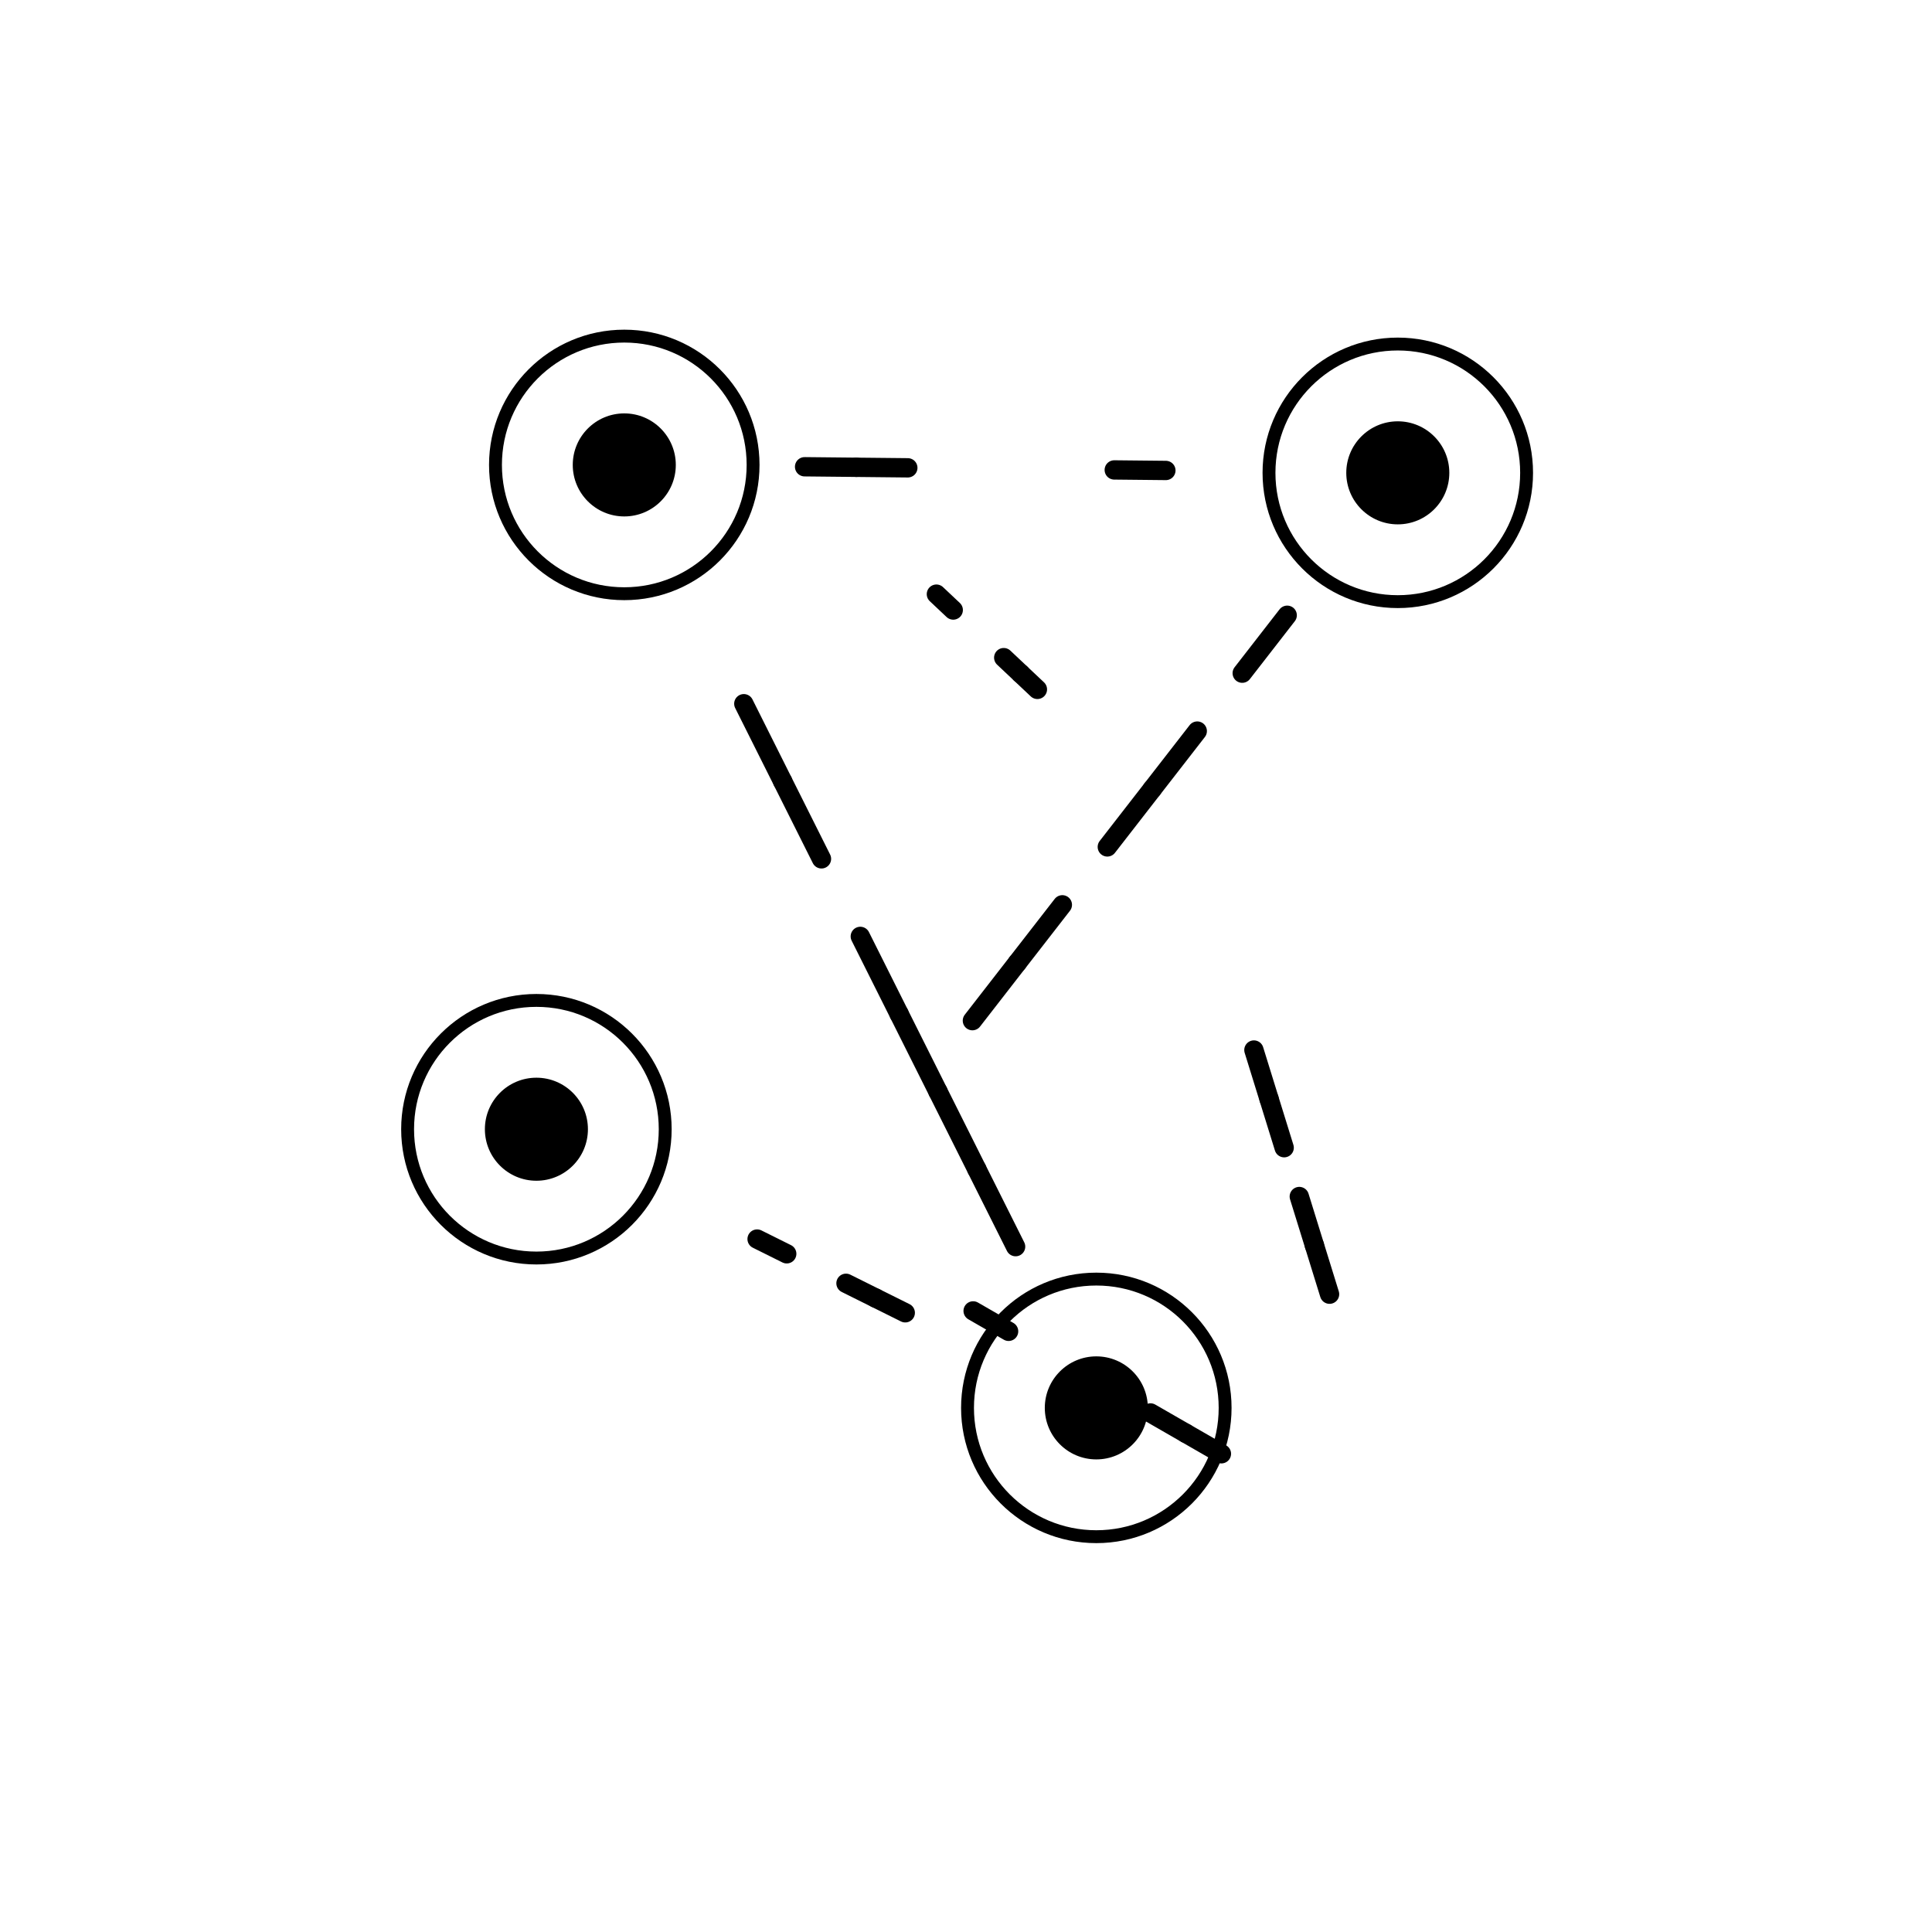
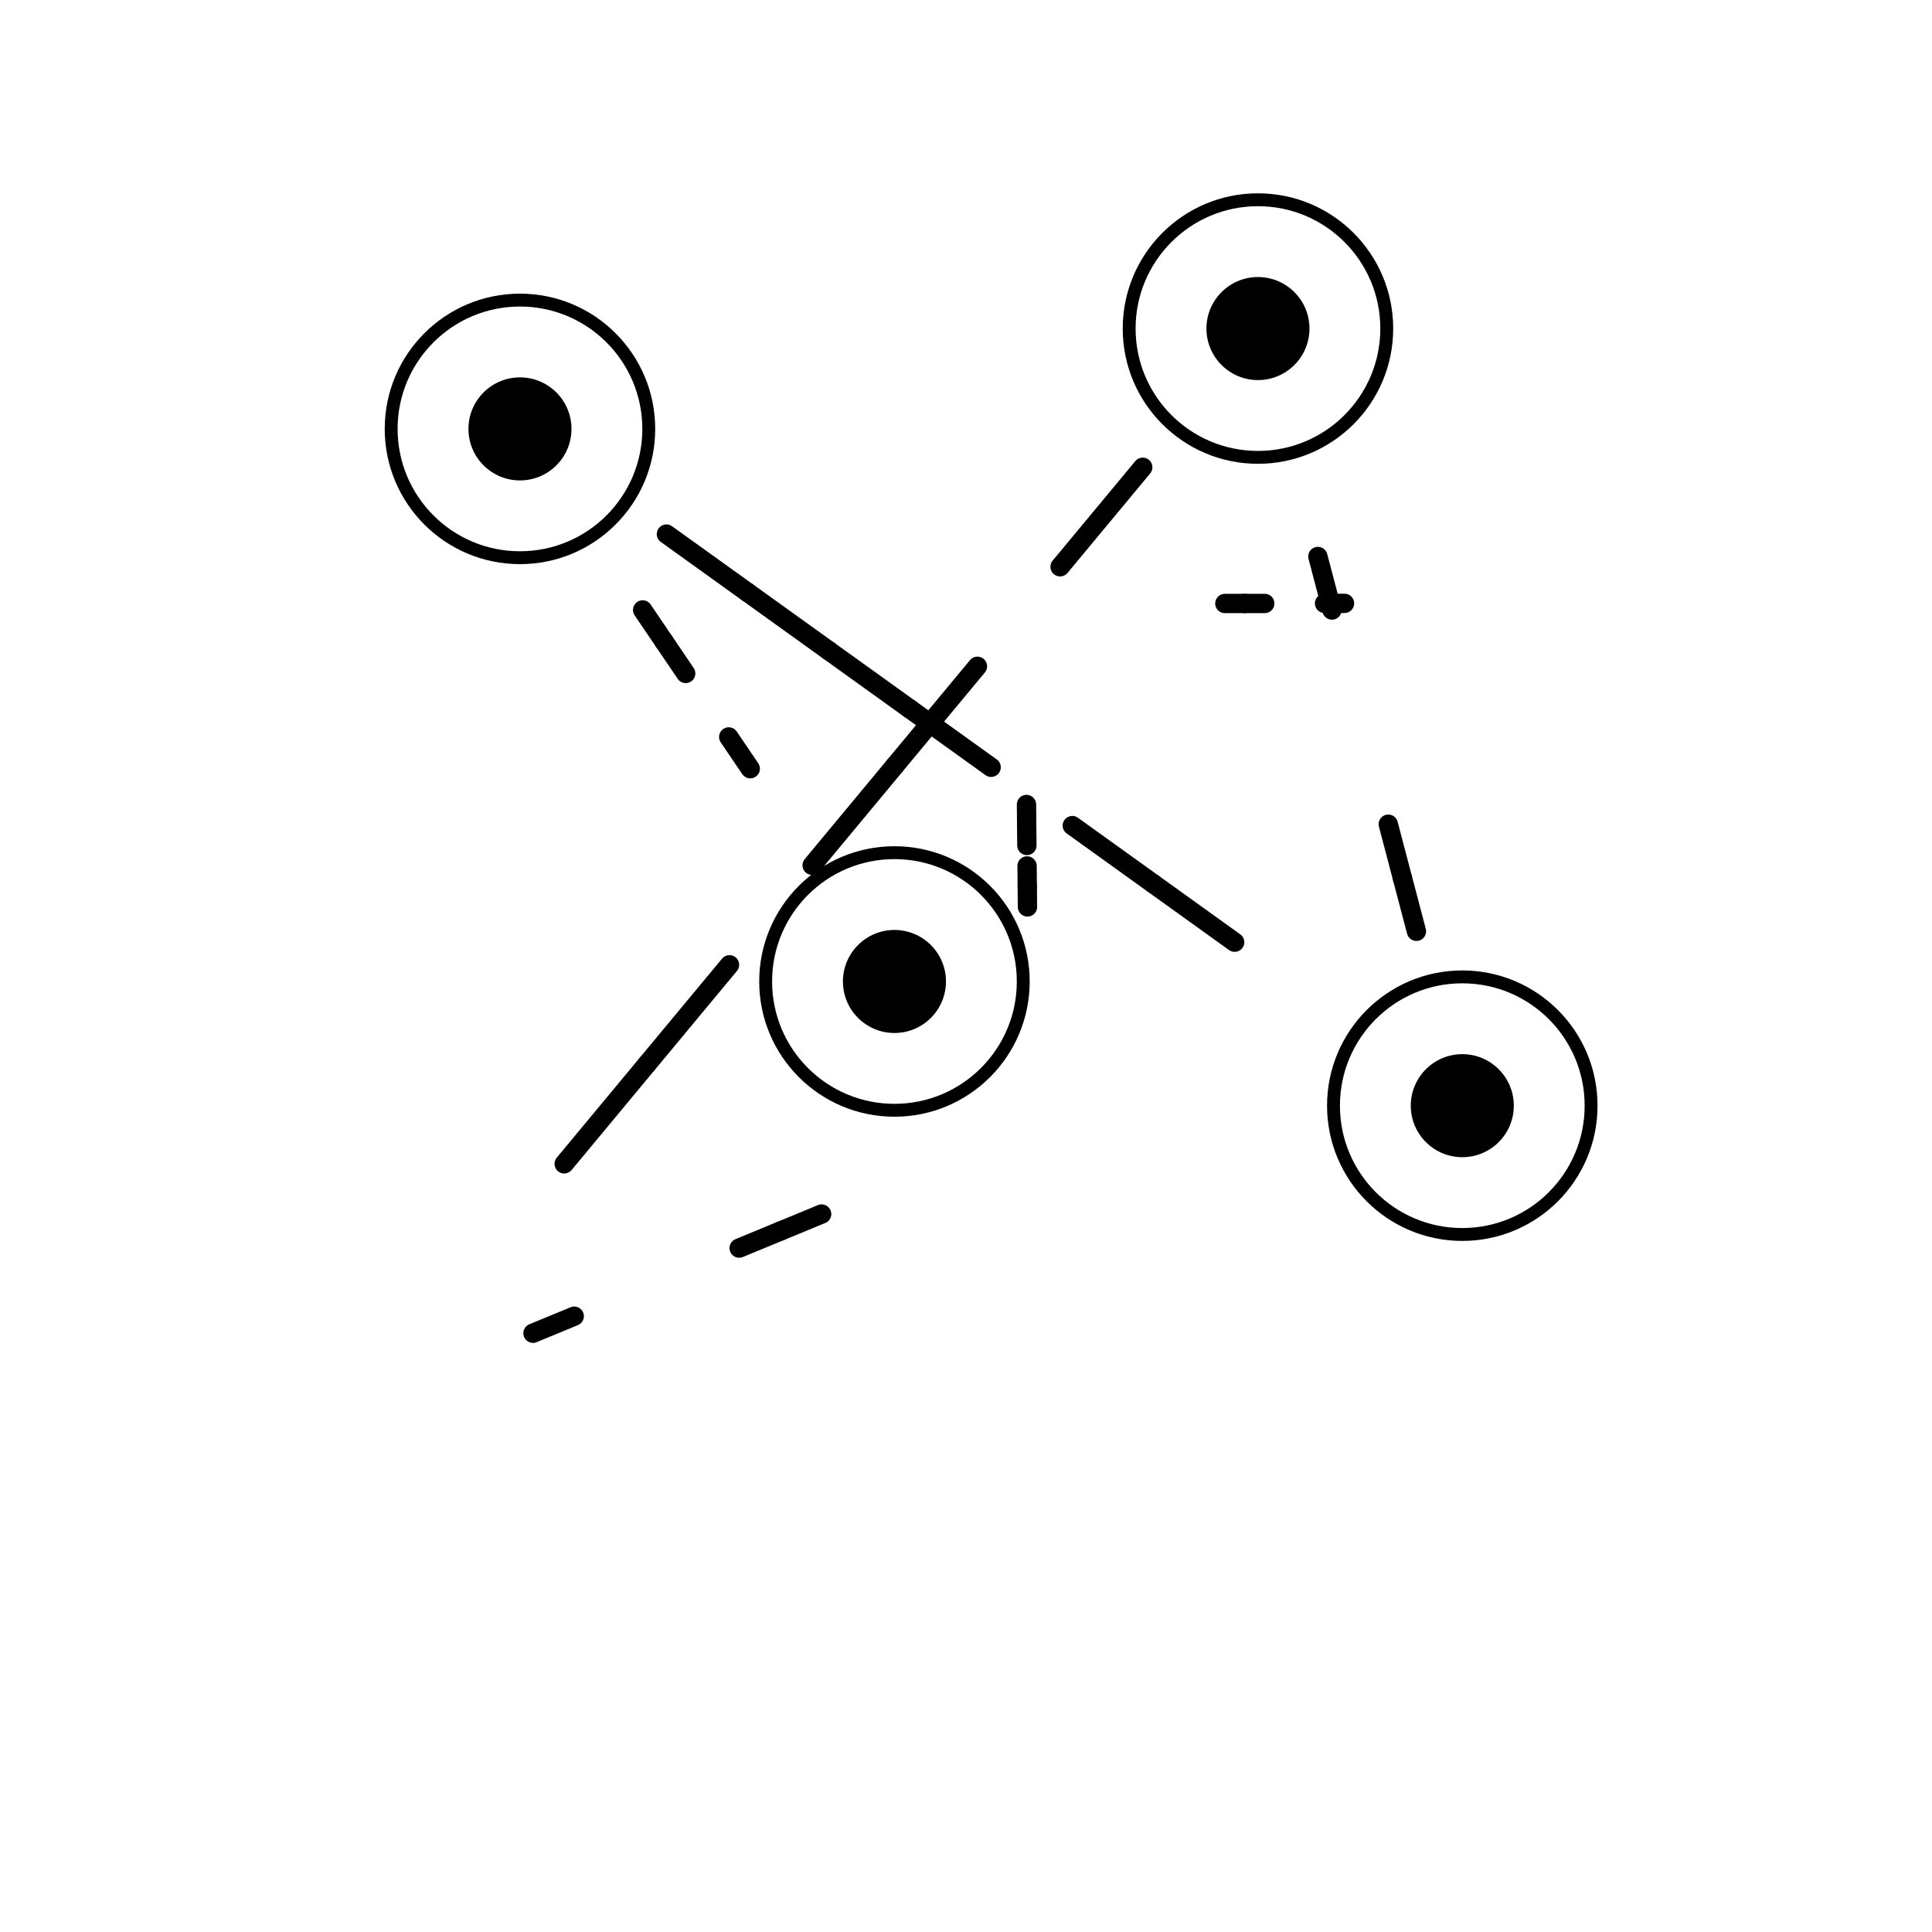
<svg xmlns="http://www.w3.org/2000/svg" version="1.1" width="300" height="300" viewBox="0,0,300,300">
  <g fill="none" fill-rule="nonzero" stroke="none" stroke-width="none" stroke-linecap="none" stroke-linejoin="miter" stroke-miterlimit="10" stroke-dasharray="" stroke-dashoffset="0" font-family="none" font-weight="none" font-size="none" text-anchor="none" style="mix-blend-mode: normal">
-     <path d="M209.049,73.422c0,-4.418 3.582,-8 8,-8c4.418,0 8,3.582 8,8c0,4.418 -3.582,8 -8,8c-4.418,0 -8,-3.582 -8,-8z" fill="#000000" stroke="none" stroke-width="1" stroke-linecap="butt" />
-     <path d="M197.049,73.422c0,-11.046 8.954,-20 20,-20c11.046,0 20,8.954 20,20c0,11.046 -8.954,20 -20,20c-11.046,0 -20,-8.954 -20,-20z" fill="none" stroke="#000000" stroke-width="2" stroke-linecap="butt" />
-     <path d="M88.938,72.192c0,-4.418 3.582,-8 8,-8c4.418,0 8,3.582 8,8c0,4.418 -3.582,8 -8,8c-4.418,0 -8,-3.582 -8,-8z" fill="#000000" stroke="none" stroke-width="1" stroke-linecap="butt" />
-     <path d="M76.938,72.192c0,-11.046 8.954,-20 20,-20c11.046,0 20,8.954 20,20c0,11.046 -8.954,20 -20,20c-11.046,0 -20,-8.954 -20,-20z" fill="none" stroke="#000000" stroke-width="2" stroke-linecap="butt" />
-     <path d="M162.236,218.616c0,-4.418 3.582,-8 8,-8c4.418,0 8,3.582 8,8c0,4.418 -3.582,8 -8,8c-4.418,0 -8,-3.582 -8,-8z" fill="#000000" stroke="none" stroke-width="1" stroke-linecap="butt" />
-     <path d="M150.236,218.616c0,-11.046 8.954,-20 20,-20c11.046,0 20,8.954 20,20c0,11.046 -8.954,20 -20,20c-11.046,0 -20,-8.954 -20,-20z" fill="none" stroke="#000000" stroke-width="2" stroke-linecap="butt" />
-     <path d="M75.293,175.345c0,-4.418 3.582,-8 8,-8c4.418,0 8,3.582 8,8c0,4.418 -3.582,8 -8,8c-4.418,0 -8,-3.582 -8,-8z" fill="#000000" stroke="none" stroke-width="1" stroke-linecap="butt" />
-     <path d="M63.293,175.345c0,-11.046 8.954,-20 20,-20c11.046,0 20,8.954 20,20c0,11.046 -8.954,20 -20,20c-11.046,0 -20,-8.954 -20,-20z" fill="none" stroke="#000000" stroke-width="2" stroke-linecap="butt" />
-     <path d="M145.404,92.259l2.614,2.464" fill="none" stroke="#000000" stroke-width="3" stroke-linecap="round" />
-     <path d="M155.859,102.117l2.614,2.464" fill="none" stroke="#000000" stroke-width="3" stroke-linecap="round" />
-     <path d="M158.472,104.582l2.614,2.464" fill="none" stroke="#000000" stroke-width="3" stroke-linecap="round" />
-     <path d="M194.707,163.048l2.349,7.583" fill="none" stroke="#000000" stroke-width="3" stroke-linecap="round" />
-     <path d="M197.056,170.631l2.349,7.583" fill="none" stroke="#000000" stroke-width="3" stroke-linecap="round" />
-     <path d="M201.754,185.796l2.349,7.583" fill="none" stroke="#000000" stroke-width="3" stroke-linecap="round" />
-     <path d="M204.103,193.379l2.349,7.583" fill="none" stroke="#000000" stroke-width="3" stroke-linecap="round" />
-     <path d="M189.659,225.74l-5.507,-3.169" fill="none" stroke="#000000" stroke-width="3" stroke-linecap="round" />
-     <path d="M184.152,222.571l-5.507,-3.169" fill="none" stroke="#000000" stroke-width="3" stroke-linecap="round" />
-     <path d="M156.615,206.727l-5.507,-3.169" fill="none" stroke="#000000" stroke-width="3" stroke-linecap="round" />
-     <path d="M150.994,158.486l6.983,-8.993" fill="none" stroke="#000000" stroke-width="3" stroke-linecap="round" />
-     <path d="M157.977,149.493l6.983,-8.993" fill="none" stroke="#000000" stroke-width="3" stroke-linecap="round" />
-     <path d="M171.943,131.508l6.983,-8.993" fill="none" stroke="#000000" stroke-width="3" stroke-linecap="round" />
-     <path d="M178.926,122.515l6.983,-8.993" fill="none" stroke="#000000" stroke-width="3" stroke-linecap="round" />
-     <path d="M192.892,104.53l6.983,-8.993" fill="none" stroke="#000000" stroke-width="3" stroke-linecap="round" />
-     <path d="M181.036,73.053l-8.014,-0.082" fill="none" stroke="#000000" stroke-width="3" stroke-linecap="round" />
-     <path d="M140.965,72.643l-8.014,-0.082" fill="none" stroke="#000000" stroke-width="3" stroke-linecap="round" />
-     <path d="M132.951,72.56l-8.014,-0.082" fill="none" stroke="#000000" stroke-width="3" stroke-linecap="round" />
-     <path d="M115.5,109.273l6.029,12.044" fill="none" stroke="#000000" stroke-width="3" stroke-linecap="round" />
-     <path d="M121.529,121.317l6.029,12.044" fill="none" stroke="#000000" stroke-width="3" stroke-linecap="round" />
-     <path d="M133.587,145.404l6.029,12.044" fill="none" stroke="#000000" stroke-width="3" stroke-linecap="round" />
-     <path d="M139.616,157.447l6.029,12.044" fill="none" stroke="#000000" stroke-width="3" stroke-linecap="round" />
-     <path d="M145.645,169.491l6.029,12.044" fill="none" stroke="#000000" stroke-width="3" stroke-linecap="round" />
-     <path d="M151.673,181.534l6.029,12.044" fill="none" stroke="#000000" stroke-width="3" stroke-linecap="round" />
-     <path d="M140.568,203.85l-4.601,-2.29" fill="none" stroke="#000000" stroke-width="3" stroke-linecap="round" />
-     <path d="M135.967,201.56l-4.601,-2.29" fill="none" stroke="#000000" stroke-width="3" stroke-linecap="round" />
-     <path d="M122.163,194.69l-4.601,-2.29" fill="none" stroke="#000000" stroke-width="3" stroke-linecap="round" />
+     <path d="M187.335,51.019c0,-4.418 3.582,-8 8,-8c4.418,0 8,3.582 8,8c0,4.418 -3.582,8 -8,8c-4.418,0 -8,-3.582 -8,-8z" fill="#000000" stroke="none" stroke-width="1" stroke-linecap="butt" />
+     <path d="M175.335,51.019c0,-11.046 8.954,-20 20,-20c11.046,0 20,8.954 20,20c0,11.046 -8.954,20 -20,20c-11.046,0 -20,-8.954 -20,-20z" fill="none" stroke="#000000" stroke-width="2" stroke-linecap="butt" />
+     <path d="M219.064,171.689c0,-4.418 3.582,-8 8,-8c4.418,0 8,3.582 8,8c0,4.418 -3.582,8 -8,8c-4.418,0 -8,-3.582 -8,-8z" fill="#000000" stroke="none" stroke-width="1" stroke-linecap="butt" />
+     <path d="M207.064,171.689c0,-11.046 8.954,-20 20,-20c11.046,0 20,8.954 20,20c0,11.046 -8.954,20 -20,20c-11.046,0 -20,-8.954 -20,-20z" fill="none" stroke="#000000" stroke-width="2" stroke-linecap="butt" />
+     <path d="M72.74,66.599c0,-4.418 3.582,-8 8,-8c4.418,0 8,3.582 8,8c0,4.418 -3.582,8 -8,8c-4.418,0 -8,-3.582 -8,-8z" fill="#000000" stroke="none" stroke-width="1" stroke-linecap="butt" />
+     <path d="M60.74,66.599c0,-11.046 8.954,-20 20,-20c11.046,0 20,8.954 20,20c0,11.046 -8.954,20 -20,20c-11.046,0 -20,-8.954 -20,-20z" fill="none" stroke="#000000" stroke-width="2" stroke-linecap="butt" />
+     <path d="M130.89,152.403c0,-4.418 3.582,-8 8,-8c4.418,0 8,3.582 8,8c0,4.418 -3.582,8 -8,8c-4.418,0 -8,-3.582 -8,-8z" fill="#000000" stroke="none" stroke-width="1" stroke-linecap="butt" />
+     <path d="M118.89,152.403c0,-11.046 8.954,-20 20,-20c11.046,0 20,8.954 20,20c0,11.046 -8.954,20 -20,20c-11.046,0 -20,-8.954 -20,-20z" fill="none" stroke="#000000" stroke-width="2" stroke-linecap="butt" />
+     <path d="M208.773,93.69l-3.096,0.003" fill="none" stroke="#000000" stroke-width="3" stroke-linecap="round" />
+     <path d="M196.388,93.704l-3.096,0.003" fill="none" stroke="#000000" stroke-width="3" stroke-linecap="round" />
+     <path d="M193.291,93.707l-3.096,0.003" fill="none" stroke="#000000" stroke-width="3" stroke-linecap="round" />
+     <path d="M159.393,124.924l0.03,3.18" fill="none" stroke="#000000" stroke-width="3" stroke-linecap="round" />
+     <path d="M159.423,128.104l0.03,3.18" fill="none" stroke="#000000" stroke-width="3" stroke-linecap="round" />
+     <path d="M159.483,134.464l0.03,3.18" fill="none" stroke="#000000" stroke-width="3" stroke-linecap="round" />
+     <path d="M159.513,137.645l0.03,3.18" fill="none" stroke="#000000" stroke-width="3" stroke-linecap="round" />
+     <path d="M127.584,188.514l-6.403,2.644" fill="none" stroke="#000000" stroke-width="3" stroke-linecap="round" />
+     <path d="M121.181,191.158l-6.403,2.644" fill="none" stroke="#000000" stroke-width="3" stroke-linecap="round" />
+     <path d="M89.167,204.377l-6.403,2.644" fill="none" stroke="#000000" stroke-width="3" stroke-linecap="round" />
+     <path d="M87.608,180.717l12.834,-15.451" fill="none" stroke="#000000" stroke-width="3" stroke-linecap="round" />
+     <path d="M100.442,165.265l12.834,-15.451" fill="none" stroke="#000000" stroke-width="3" stroke-linecap="round" />
+     <path d="M126.109,134.363l12.834,-15.451" fill="none" stroke="#000000" stroke-width="3" stroke-linecap="round" />
+     <path d="M138.943,118.912l12.834,-15.451" fill="none" stroke="#000000" stroke-width="3" stroke-linecap="round" />
+     <path d="M164.611,88.009l12.834,-15.451" fill="none" stroke="#000000" stroke-width="3" stroke-linecap="round" />
+     <path d="M204.641,86.413l2.186,8.314" fill="none" stroke="#000000" stroke-width="3" stroke-linecap="round" />
+     <path d="M215.571,127.982l2.186,8.314" fill="none" stroke="#000000" stroke-width="3" stroke-linecap="round" />
+     <path d="M217.757,136.296l2.186,8.314" fill="none" stroke="#000000" stroke-width="3" stroke-linecap="round" />
+     <path d="M191.716,146.303l-12.605,-9.053" fill="none" stroke="#000000" stroke-width="3" stroke-linecap="round" />
+     <path d="M179.111,137.25l-12.605,-9.053" fill="none" stroke="#000000" stroke-width="3" stroke-linecap="round" />
+     <path d="M153.902,119.144l-12.605,-9.053" fill="none" stroke="#000000" stroke-width="3" stroke-linecap="round" />
+     <path d="M141.297,110.091l-12.605,-9.053" fill="none" stroke="#000000" stroke-width="3" stroke-linecap="round" />
+     <path d="M128.692,101.038l-12.605,-9.053" fill="none" stroke="#000000" stroke-width="3" stroke-linecap="round" />
+     <path d="M116.087,91.986l-12.605,-9.053" fill="none" stroke="#000000" stroke-width="3" stroke-linecap="round" />
+     <path d="M99.79,94.709l3.342,4.931" fill="none" stroke="#000000" stroke-width="3" stroke-linecap="round" />
+     <path d="M103.132,99.64l3.342,4.931" fill="none" stroke="#000000" stroke-width="3" stroke-linecap="round" />
+     <path d="M113.157,114.432l3.342,4.931" fill="none" stroke="#000000" stroke-width="3" stroke-linecap="round" />
  </g>
</svg>
